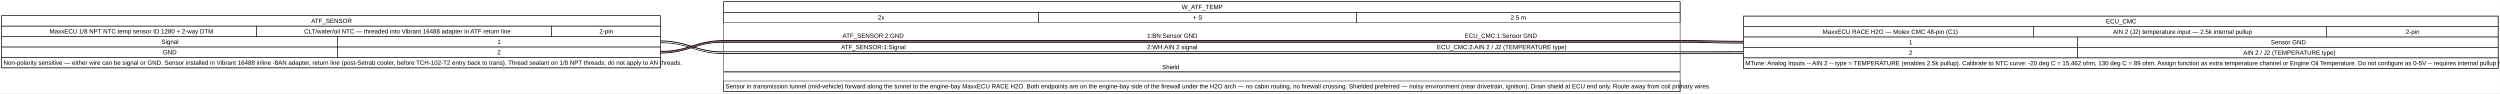
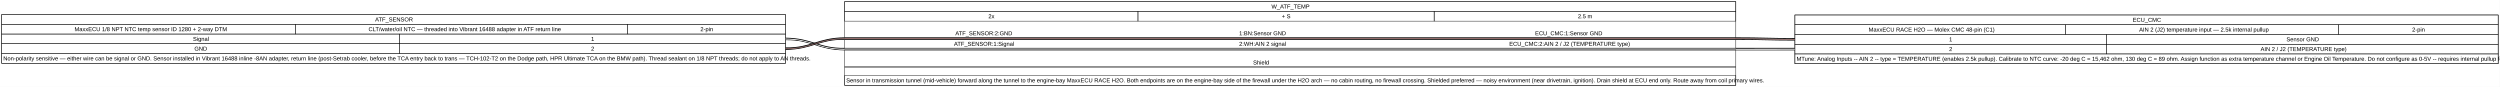
- <svg xmlns="http://www.w3.org/2000/svg" width="5679pt" height="212pt" viewBox="0.00 0.00 5679.00 212.00">
+ <svg xmlns="http://www.w3.org/2000/svg" width="6094pt" height="212pt" viewBox="0.00 0.00 6094.00 212.00">
  <g id="graph0" class="graph" transform="scale(1 1) rotate(0) translate(4 207.75)">
-     <polygon fill="#ffffff" stroke="none" points="-4,4 -4,-207.75 5674.75,-207.75 5674.75,4 -4,4" />
+     <polygon fill="#ffffff" stroke="none" points="-4,4 -4,-207.75 6089.5,-207.75 6089.5,4 -4,4" />
    <g id="node1" class="node">
-       <polygon fill="#ffffff" stroke="black" points="1496,-172.25 0,-172.25 0,-53.5 1496,-53.5 1496,-172.25" />
-       <polygon fill="none" stroke="black" points="0,-148.5 0,-172.25 1496,-172.25 1496,-148.5 0,-148.5" />
-       <text xml:space="preserve" text-anchor="start" x="703" y="-155.5" font-family="arial" font-size="14.00">ATF_SENSOR</text>
-       <polygon fill="none" stroke="black" points="0,-124.75 0,-148.5 578.42,-148.5 578.42,-124.75 0,-124.75" />
-       <text xml:space="preserve" text-anchor="start" x="108.46" y="-131.75" font-family="arial" font-size="14.00">MaxxECU 1/8 NPT NTC temp sensor ID 1280 + 2-way DTM</text>
-       <polygon fill="none" stroke="black" points="578.42,-124.75 578.42,-148.5 1249.08,-148.5 1249.08,-124.75 578.42,-124.75" />
-       <text xml:space="preserve" text-anchor="start" x="686.88" y="-131.75" font-family="arial" font-size="14.00">CLT/water/oil NTC — threaded into Vibrant 16488 adapter in ATF return line</text>
-       <polygon fill="none" stroke="black" points="1249.08,-124.75 1249.08,-148.5 1496,-148.5 1496,-124.75 1249.08,-124.75" />
-       <text xml:space="preserve" text-anchor="start" x="1357.54" y="-131.75" font-family="arial" font-size="14.00">2-pin</text>
-       <polygon fill="none" stroke="black" points="0,-101 0,-124.75 763,-124.75 763,-101 0,-101" />
-       <text xml:space="preserve" text-anchor="start" x="362.75" y="-108" font-family="arial" font-size="14.00">Signal</text>
-       <polygon fill="none" stroke="black" points="763,-101 763,-124.75 1496,-124.75 1496,-101 763,-101" />
-       <text xml:space="preserve" text-anchor="start" x="1125.75" y="-108" font-family="arial" font-size="14.00">1</text>
-       <polygon fill="none" stroke="black" points="0,-77.25 0,-101 763,-101 763,-77.25 0,-77.25" />
-       <text xml:space="preserve" text-anchor="start" x="366.12" y="-84.25" font-family="arial" font-size="14.00">GND</text>
-       <polygon fill="none" stroke="black" points="763,-77.25 763,-101 1496,-101 1496,-77.25 763,-77.25" />
-       <text xml:space="preserve" text-anchor="start" x="1125.75" y="-84.25" font-family="arial" font-size="14.00">2</text>
-       <polygon fill="none" stroke="black" points="0,-53.5 0,-77.25 1496,-77.25 1496,-53.5 0,-53.5" />
-       <text xml:space="preserve" text-anchor="start" x="4" y="-60.5" font-family="arial" font-size="14.00">Non-polarity sensitive — either wire can be signal or GND. Sensor installed in Vibrant 16488 inline -8AN adapter, return line (post-Setrab cooler, before TCH-102-T2 entry back to trans). Thread sealant on 1/8 NPT threads; do not apply to AN threads.</text>
+       <polygon fill="#ffffff" stroke="black" points="1910.75,-172.25 0,-172.25 0,-53.5 1910.75,-53.5 1910.75,-172.25" />
+       <polygon fill="none" stroke="black" points="0,-148.5 0,-172.25 1910.75,-172.25 1910.75,-148.5 0,-148.5" />
+       <text xml:space="preserve" text-anchor="start" x="910.38" y="-155.5" font-family="arial" font-size="14.00">ATF_SENSOR</text>
+       <polygon fill="none" stroke="black" points="0,-124.75 0,-148.5 716.67,-148.5 716.67,-124.75 0,-124.75" />
+       <text xml:space="preserve" text-anchor="start" x="177.58" y="-131.75" font-family="arial" font-size="14.00">MaxxECU 1/8 NPT NTC temp sensor ID 1280 + 2-way DTM</text>
+       <polygon fill="none" stroke="black" points="716.67,-124.75 716.67,-148.5 1525.58,-148.5 1525.58,-124.75 716.67,-124.75" />
+       <text xml:space="preserve" text-anchor="start" x="894.25" y="-131.75" font-family="arial" font-size="14.00">CLT/water/oil NTC — threaded into Vibrant 16488 adapter in ATF return line</text>
+       <polygon fill="none" stroke="black" points="1525.58,-124.75 1525.58,-148.5 1910.75,-148.5 1910.75,-124.75 1525.58,-124.75" />
+       <text xml:space="preserve" text-anchor="start" x="1703.17" y="-131.75" font-family="arial" font-size="14.00">2-pin</text>
+       <polygon fill="none" stroke="black" points="0,-101 0,-124.75 970.38,-124.75 970.38,-101 0,-101" />
+       <text xml:space="preserve" text-anchor="start" x="466.44" y="-108" font-family="arial" font-size="14.00">Signal</text>
+       <polygon fill="none" stroke="black" points="970.38,-101 970.38,-124.75 1910.75,-124.75 1910.75,-101 970.38,-101" />
+       <text xml:space="preserve" text-anchor="start" x="1436.81" y="-108" font-family="arial" font-size="14.00">1</text>
+       <polygon fill="none" stroke="black" points="0,-77.25 0,-101 970.38,-101 970.38,-77.25 0,-77.25" />
+       <text xml:space="preserve" text-anchor="start" x="469.81" y="-84.25" font-family="arial" font-size="14.00">GND</text>
+       <polygon fill="none" stroke="black" points="970.38,-77.25 970.38,-101 1910.75,-101 1910.75,-77.25 970.38,-77.25" />
+       <text xml:space="preserve" text-anchor="start" x="1436.81" y="-84.25" font-family="arial" font-size="14.00">2</text>
+       <polygon fill="none" stroke="black" points="0,-53.5 0,-77.25 1910.75,-77.25 1910.75,-53.5 0,-53.5" />
+       <text xml:space="preserve" text-anchor="start" x="4" y="-60.5" font-family="arial" font-size="14.00">Non-polarity sensitive — either wire can be signal or GND. Sensor installed in Vibrant 16488 inline -8AN adapter, return line (post-Setrab cooler, before the TCA entry back to trans — TCH-102-T2 on the Dodge path, HPR Ultimate TCA on the BMW path). Thread sealant on 1/8 NPT threads; do not apply to AN threads.</text>
    </g>
    <g id="node3" class="node">
-       <polygon fill="#ffffff" stroke="black" points="3812.5,-203.75 1640,-203.75 1640,0 3812.5,0 3812.5,-203.75" />
-       <polygon fill="none" stroke="black" points="1640,-180 1640,-203.75 3812.5,-203.75 3812.5,-180 1640,-180" />
-       <text xml:space="preserve" text-anchor="start" x="2680.5" y="-187" font-family="arial" font-size="14.00">W_ATF_TEMP</text>
-       <polygon fill="none" stroke="black" points="1640,-156.25 1640,-180 2355.17,-180 2355.17,-156.25 1640,-156.25" />
-       <text xml:space="preserve" text-anchor="start" x="1990.46" y="-163.25" font-family="arial" font-size="14.00">2x</text>
-       <polygon fill="none" stroke="black" points="2355.17,-156.25 2355.17,-180 3077.08,-180 3077.08,-156.25 2355.17,-156.25" />
-       <text xml:space="preserve" text-anchor="start" x="2705.62" y="-163.25" font-family="arial" font-size="14.00">+ S</text>
-       <polygon fill="none" stroke="black" points="3077.08,-156.25 3077.08,-180 3812.5,-180 3812.5,-156.25 3077.08,-156.25" />
-       <text xml:space="preserve" text-anchor="start" x="3427.54" y="-163.25" font-family="arial" font-size="14.00">2.5 m</text>
-       <text xml:space="preserve" text-anchor="start" x="1975.96" y="-141.5" font-family="arial" font-size="14.00"> </text>
-       <text xml:space="preserve" text-anchor="start" x="1909.96" y="-121.75" font-family="arial" font-size="14.00">ATF_SENSOR:2:GND</text>
-       <text xml:space="preserve" text-anchor="start" x="2582.25" y="-121.75" font-family="arial" font-size="14.00">     1:BN:Sensor GND    </text>
-       <text xml:space="preserve" text-anchor="start" x="3323.17" y="-121.75" font-family="arial" font-size="14.00">ECU_CMC:1:Sensor GND</text>
-       <polygon fill="#000000" stroke="none" points="1640,-114.75 1640,-116.75 3812.5,-116.75 3812.5,-114.75 1640,-114.75" />
-       <polygon fill="#895956" stroke="none" points="1640,-112.75 1640,-114.75 3812.5,-114.75 3812.5,-112.75 1640,-112.75" />
-       <polygon fill="#000000" stroke="none" points="1640,-110.75 1640,-112.75 3812.5,-112.75 3812.5,-110.75 1640,-110.75" />
-       <text xml:space="preserve" text-anchor="start" x="1906.58" y="-96" font-family="arial" font-size="14.00">ATF_SENSOR:1:Signal</text>
-       <text xml:space="preserve" text-anchor="start" x="2582.25" y="-96" font-family="arial" font-size="14.00">     2:WH:AIN 2 signal    </text>
-       <text xml:space="preserve" text-anchor="start" x="3260.17" y="-96" font-family="arial" font-size="14.00">ECU_CMC:2:AIN 2 / J2 (TEMPERATURE type)</text>
-       <polygon fill="#000000" stroke="none" points="1640,-89 1640,-91 3812.5,-91 3812.5,-89 1640,-89" />
-       <polygon fill="#ffffff" stroke="none" points="1640,-87 1640,-89 3812.5,-89 3812.5,-87 1640,-87" />
-       <polygon fill="#000000" stroke="none" points="1640,-85 1640,-87 3812.5,-87 3812.5,-85 1640,-85" />
-       <text xml:space="preserve" text-anchor="start" x="1975.96" y="-70.25" font-family="arial" font-size="14.00"> </text>
-       <text xml:space="preserve" text-anchor="start" x="2635.88" y="-50.5" font-family="arial" font-size="14.00">Shield</text>
-       <polygon fill="#000000" stroke="none" points="1640,-43.5 1640,-45.5 3812.5,-45.5 3812.5,-43.5 1640,-43.5" />
-       <text xml:space="preserve" text-anchor="start" x="1975.96" y="-28.75" font-family="arial" font-size="14.00"> </text>
-       <polygon fill="none" stroke="black" points="1640,0 1640,-23.75 3812.5,-23.75 3812.5,0 1640,0" />
-       <text xml:space="preserve" text-anchor="start" x="1644" y="-7" font-family="arial" font-size="14.00">Sensor in transmission tunnel (mid-vehicle) forward along the tunnel to the engine-bay MaxxECU RACE H2O. Both endpoints are on the engine-bay side of the firewall under the H2O arch — no cabin routing, no firewall crossing. Shielded preferred — noisy environment (near drivetrain, ignition). Drain shield at ECU end only. Route away from coil primary wires.</text>
+       <polygon fill="#ffffff" stroke="black" points="4227.25,-203.75 2054.75,-203.75 2054.75,0 4227.25,0 4227.25,-203.75" />
+       <polygon fill="none" stroke="black" points="2054.75,-180 2054.75,-203.75 4227.25,-203.75 4227.25,-180 2054.75,-180" />
+       <text xml:space="preserve" text-anchor="start" x="3095.25" y="-187" font-family="arial" font-size="14.00">W_ATF_TEMP</text>
+       <polygon fill="none" stroke="black" points="2054.75,-156.25 2054.75,-180 2769.92,-180 2769.92,-156.25 2054.75,-156.25" />
+       <text xml:space="preserve" text-anchor="start" x="2405.21" y="-163.25" font-family="arial" font-size="14.00">2x</text>
+       <polygon fill="none" stroke="black" points="2769.92,-156.25 2769.92,-180 3491.83,-180 3491.83,-156.25 2769.92,-156.25" />
+       <text xml:space="preserve" text-anchor="start" x="3120.38" y="-163.25" font-family="arial" font-size="14.00">+ S</text>
+       <polygon fill="none" stroke="black" points="3491.83,-156.25 3491.83,-180 4227.25,-180 4227.25,-156.25 3491.83,-156.25" />
+       <text xml:space="preserve" text-anchor="start" x="3842.29" y="-163.25" font-family="arial" font-size="14.00">2.5 m</text>
+       <text xml:space="preserve" text-anchor="start" x="2390.71" y="-141.5" font-family="arial" font-size="14.00"> </text>
+       <text xml:space="preserve" text-anchor="start" x="2324.71" y="-121.75" font-family="arial" font-size="14.00">ATF_SENSOR:2:GND</text>
+       <text xml:space="preserve" text-anchor="start" x="2997" y="-121.75" font-family="arial" font-size="14.00">     1:BN:Sensor GND    </text>
+       <text xml:space="preserve" text-anchor="start" x="3737.92" y="-121.75" font-family="arial" font-size="14.00">ECU_CMC:1:Sensor GND</text>
+       <polygon fill="#000000" stroke="none" points="2054.75,-114.75 2054.75,-116.75 4227.25,-116.75 4227.25,-114.75 2054.75,-114.75" />
+       <polygon fill="#895956" stroke="none" points="2054.75,-112.75 2054.75,-114.75 4227.25,-114.75 4227.25,-112.75 2054.75,-112.75" />
+       <polygon fill="#000000" stroke="none" points="2054.75,-110.75 2054.75,-112.75 4227.25,-112.75 4227.25,-110.75 2054.75,-110.75" />
+       <text xml:space="preserve" text-anchor="start" x="2321.33" y="-96" font-family="arial" font-size="14.00">ATF_SENSOR:1:Signal</text>
+       <text xml:space="preserve" text-anchor="start" x="2997" y="-96" font-family="arial" font-size="14.00">     2:WH:AIN 2 signal    </text>
+       <text xml:space="preserve" text-anchor="start" x="3674.92" y="-96" font-family="arial" font-size="14.00">ECU_CMC:2:AIN 2 / J2 (TEMPERATURE type)</text>
+       <polygon fill="#000000" stroke="none" points="2054.75,-89 2054.75,-91 4227.25,-91 4227.25,-89 2054.75,-89" />
+       <polygon fill="#ffffff" stroke="none" points="2054.75,-87 2054.75,-89 4227.25,-89 4227.25,-87 2054.75,-87" />
+       <polygon fill="#000000" stroke="none" points="2054.75,-85 2054.75,-87 4227.25,-87 4227.25,-85 2054.75,-85" />
+       <text xml:space="preserve" text-anchor="start" x="2390.71" y="-70.25" font-family="arial" font-size="14.00"> </text>
+       <text xml:space="preserve" text-anchor="start" x="3050.62" y="-50.5" font-family="arial" font-size="14.00">Shield</text>
+       <polygon fill="#000000" stroke="none" points="2054.75,-43.5 2054.75,-45.5 4227.25,-45.5 4227.25,-43.5 2054.75,-43.5" />
+       <text xml:space="preserve" text-anchor="start" x="2390.71" y="-28.75" font-family="arial" font-size="14.00"> </text>
+       <polygon fill="none" stroke="black" points="2054.75,0 2054.75,-23.75 4227.25,-23.75 4227.25,0 2054.75,0" />
+       <text xml:space="preserve" text-anchor="start" x="2058.75" y="-7" font-family="arial" font-size="14.00">Sensor in transmission tunnel (mid-vehicle) forward along the tunnel to the engine-bay MaxxECU RACE H2O. Both endpoints are on the engine-bay side of the firewall under the H2O arch — no cabin routing, no firewall crossing. Shielded preferred — noisy environment (near drivetrain, ignition). Drain shield at ECU end only. Route away from coil primary wires.</text>
    </g>
    <g id="edge1" class="edge">
-       <path fill="none" stroke="#000000" stroke-width="2" d="M1496,-110.88C1559.21,-111.89 1573.31,-87.01 1640,-86" />
-       <path fill="none" stroke="#ffffff" stroke-width="2" d="M1496,-112.88C1560.95,-112.88 1575.05,-88 1640,-88" />
-       <path fill="none" stroke="#000000" stroke-width="2" d="M1496,-114.87C1562.69,-113.86 1576.79,-88.99 1640,-90" />
+       <path fill="none" stroke="#000000" stroke-width="2" d="M1910.75,-110.88C1973.96,-111.89 1988.06,-87.01 2054.75,-86" />
+       <path fill="none" stroke="#ffffff" stroke-width="2" d="M1910.75,-112.88C1975.7,-112.88 1989.8,-88 2054.75,-88" />
+       <path fill="none" stroke="#000000" stroke-width="2" d="M1910.75,-114.87C1977.44,-113.86 1991.54,-88.99 2054.75,-90" />
    </g>
    <g id="edge3" class="edge">
-       <path fill="none" stroke="#000000" stroke-width="2" d="M1496,-87.13C1562.66,-88.13 1576.81,-112.75 1640,-111.75" />
-       <path fill="none" stroke="#895956" stroke-width="2" d="M1496,-89.12C1560.93,-89.12 1575.07,-113.75 1640,-113.75" />
-       <path fill="none" stroke="#000000" stroke-width="2" d="M1496,-91.12C1559.19,-90.12 1573.34,-114.75 1640,-115.75" />
+       <path fill="none" stroke="#000000" stroke-width="2" d="M1910.75,-87.13C1977.41,-88.13 1991.56,-112.75 2054.75,-111.75" />
+       <path fill="none" stroke="#895956" stroke-width="2" d="M1910.75,-89.12C1975.68,-89.12 1989.82,-113.75 2054.75,-113.75" />
+       <path fill="none" stroke="#000000" stroke-width="2" d="M1910.75,-91.12C1973.94,-90.12 1988.09,-114.75 2054.75,-115.75" />
    </g>
    <g id="node2" class="node">
-       <polygon fill="#ffffff" stroke="black" points="5670.75,-171.25 3956.5,-171.25 3956.5,-52.5 5670.75,-52.5 5670.75,-171.25" />
-       <polygon fill="none" stroke="black" points="3956.5,-147.5 3956.5,-171.25 5670.75,-171.25 5670.75,-147.5 3956.5,-147.5" />
-       <text xml:space="preserve" text-anchor="start" x="4779.88" y="-154.5" font-family="arial" font-size="14.00">ECU_CMC</text>
-       <polygon fill="none" stroke="black" points="3956.5,-123.75 3956.5,-147.5 4615.92,-147.5 4615.92,-123.75 3956.5,-123.75" />
-       <text xml:space="preserve" text-anchor="start" x="4136.21" y="-130.75" font-family="arial" font-size="14.00">MaxxECU RACE H2O — Molex CMC 48-pin (C1)</text>
-       <polygon fill="none" stroke="black" points="4615.92,-123.75 4615.92,-147.5 5281.33,-147.5 5281.33,-123.75 4615.92,-123.75" />
-       <text xml:space="preserve" text-anchor="start" x="4795.62" y="-130.75" font-family="arial" font-size="14.00">AIN 2 (J2) temperature input — 2.5k internal pullup</text>
-       <polygon fill="none" stroke="black" points="5281.33,-123.75 5281.33,-147.5 5670.75,-147.5 5670.75,-123.75 5281.33,-123.75" />
-       <text xml:space="preserve" text-anchor="start" x="5461.04" y="-130.75" font-family="arial" font-size="14.00">2-pin</text>
-       <polygon fill="none" stroke="black" points="3956.5,-100 3956.5,-123.75 4715.75,-123.75 4715.75,-100 3956.5,-100" />
-       <text xml:space="preserve" text-anchor="start" x="4332.38" y="-107" font-family="arial" font-size="14.00">1</text>
-       <polygon fill="none" stroke="black" points="4715.75,-100 4715.75,-123.75 5670.75,-123.75 5670.75,-100 4715.75,-100" />
-       <text xml:space="preserve" text-anchor="start" x="5154.62" y="-107" font-family="arial" font-size="14.00">Sensor GND</text>
-       <polygon fill="none" stroke="black" points="3956.5,-76.25 3956.5,-100 4715.75,-100 4715.75,-76.25 3956.5,-76.25" />
-       <text xml:space="preserve" text-anchor="start" x="4332.38" y="-83.25" font-family="arial" font-size="14.00">2</text>
-       <polygon fill="none" stroke="black" points="4715.75,-76.25 4715.75,-100 5670.75,-100 5670.75,-76.25 4715.75,-76.25" />
-       <text xml:space="preserve" text-anchor="start" x="5091.62" y="-83.25" font-family="arial" font-size="14.00">AIN 2 / J2 (TEMPERATURE type)</text>
-       <polygon fill="none" stroke="black" points="3956.5,-52.5 3956.5,-76.25 5670.75,-76.25 5670.75,-52.5 3956.5,-52.5" />
-       <text xml:space="preserve" text-anchor="start" x="3960.5" y="-59.5" font-family="arial" font-size="14.00">MTune: Analog Inputs -- AIN 2 -- type = TEMPERATURE (enables 2.5k pullup). Calibrate to NTC curve: -20 deg C = 15,462 ohm, 130 deg C = 89 ohm. Assign function as extra temperature channel or Engine Oil Temperature. Do not configure as 0-5V -- requires internal pullup for NTC.</text>
+       <polygon fill="#ffffff" stroke="black" points="6085.5,-171.25 4371.25,-171.25 4371.25,-52.5 6085.5,-52.5 6085.5,-171.25" />
+       <polygon fill="none" stroke="black" points="4371.25,-147.5 4371.25,-171.25 6085.5,-171.25 6085.5,-147.5 4371.25,-147.5" />
+       <text xml:space="preserve" text-anchor="start" x="5194.62" y="-154.5" font-family="arial" font-size="14.00">ECU_CMC</text>
+       <polygon fill="none" stroke="black" points="4371.25,-123.75 4371.25,-147.5 5030.67,-147.5 5030.67,-123.75 4371.25,-123.75" />
+       <text xml:space="preserve" text-anchor="start" x="4550.96" y="-130.75" font-family="arial" font-size="14.00">MaxxECU RACE H2O — Molex CMC 48-pin (C1)</text>
+       <polygon fill="none" stroke="black" points="5030.67,-123.75 5030.67,-147.5 5696.08,-147.5 5696.08,-123.75 5030.67,-123.75" />
+       <text xml:space="preserve" text-anchor="start" x="5210.38" y="-130.75" font-family="arial" font-size="14.00">AIN 2 (J2) temperature input — 2.5k internal pullup</text>
+       <polygon fill="none" stroke="black" points="5696.08,-123.75 5696.08,-147.5 6085.5,-147.5 6085.5,-123.75 5696.08,-123.75" />
+       <text xml:space="preserve" text-anchor="start" x="5875.79" y="-130.75" font-family="arial" font-size="14.00">2-pin</text>
+       <polygon fill="none" stroke="black" points="4371.25,-100 4371.25,-123.75 5130.5,-123.75 5130.5,-100 4371.25,-100" />
+       <text xml:space="preserve" text-anchor="start" x="4747.12" y="-107" font-family="arial" font-size="14.00">1</text>
+       <polygon fill="none" stroke="black" points="5130.5,-100 5130.5,-123.75 6085.5,-123.75 6085.5,-100 5130.5,-100" />
+       <text xml:space="preserve" text-anchor="start" x="5569.38" y="-107" font-family="arial" font-size="14.00">Sensor GND</text>
+       <polygon fill="none" stroke="black" points="4371.25,-76.25 4371.25,-100 5130.5,-100 5130.5,-76.25 4371.25,-76.25" />
+       <text xml:space="preserve" text-anchor="start" x="4747.12" y="-83.25" font-family="arial" font-size="14.00">2</text>
+       <polygon fill="none" stroke="black" points="5130.5,-76.25 5130.5,-100 6085.5,-100 6085.5,-76.25 5130.5,-76.25" />
+       <text xml:space="preserve" text-anchor="start" x="5506.38" y="-83.25" font-family="arial" font-size="14.00">AIN 2 / J2 (TEMPERATURE type)</text>
+       <polygon fill="none" stroke="black" points="4371.25,-52.5 4371.25,-76.25 6085.5,-76.25 6085.5,-52.5 4371.25,-52.5" />
+       <text xml:space="preserve" text-anchor="start" x="4375.25" y="-59.5" font-family="arial" font-size="14.00">MTune: Analog Inputs -- AIN 2 -- type = TEMPERATURE (enables 2.5k pullup). Calibrate to NTC curve: -20 deg C = 15,462 ohm, 130 deg C = 89 ohm. Assign function as extra temperature channel or Engine Oil Temperature. Do not configure as 0-5V -- requires internal pullup for NTC.</text>
    </g>
    <g id="edge2" class="edge">
-       <path fill="none" stroke="#000000" stroke-width="2" d="M3812.5,-86C3876.52,-86 3892.52,-86.13 3956.5,-86.13" />
-       <path fill="none" stroke="#ffffff" stroke-width="2" d="M3812.5,-88C3876.5,-88 3892.5,-88.12 3956.5,-88.12" />
-       <path fill="none" stroke="#000000" stroke-width="2" d="M3812.5,-90C3876.48,-90 3892.48,-90.12 3956.5,-90.12" />
+       <path fill="none" stroke="#000000" stroke-width="2" d="M4227.25,-86C4291.27,-86 4307.27,-86.13 4371.25,-86.13" />
+       <path fill="none" stroke="#ffffff" stroke-width="2" d="M4227.25,-88C4291.25,-88 4307.25,-88.12 4371.25,-88.12" />
+       <path fill="none" stroke="#000000" stroke-width="2" d="M4227.25,-90C4291.23,-90 4307.23,-90.12 4371.25,-90.12" />
    </g>
    <g id="edge4" class="edge">
-       <path fill="none" stroke="#000000" stroke-width="2" d="M3812.5,-111.75C3876.27,-111.76 3892.26,-109.89 3956.5,-109.88" />
-       <path fill="none" stroke="#895956" stroke-width="2" d="M3812.5,-113.75C3876.51,-113.75 3892.49,-111.88 3956.5,-111.87" />
-       <path fill="none" stroke="#000000" stroke-width="2" d="M3812.5,-115.75C3876.74,-115.74 3892.73,-113.86 3956.5,-113.87" />
+       <path fill="none" stroke="#000000" stroke-width="2" d="M4227.25,-111.75C4291.02,-111.76 4307.01,-109.89 4371.25,-109.88" />
+       <path fill="none" stroke="#895956" stroke-width="2" d="M4227.25,-113.75C4291.26,-113.75 4307.24,-111.88 4371.25,-111.87" />
+       <path fill="none" stroke="#000000" stroke-width="2" d="M4227.25,-115.75C4291.49,-115.74 4307.48,-113.86 4371.25,-113.87" />
    </g>
  </g>
</svg>
